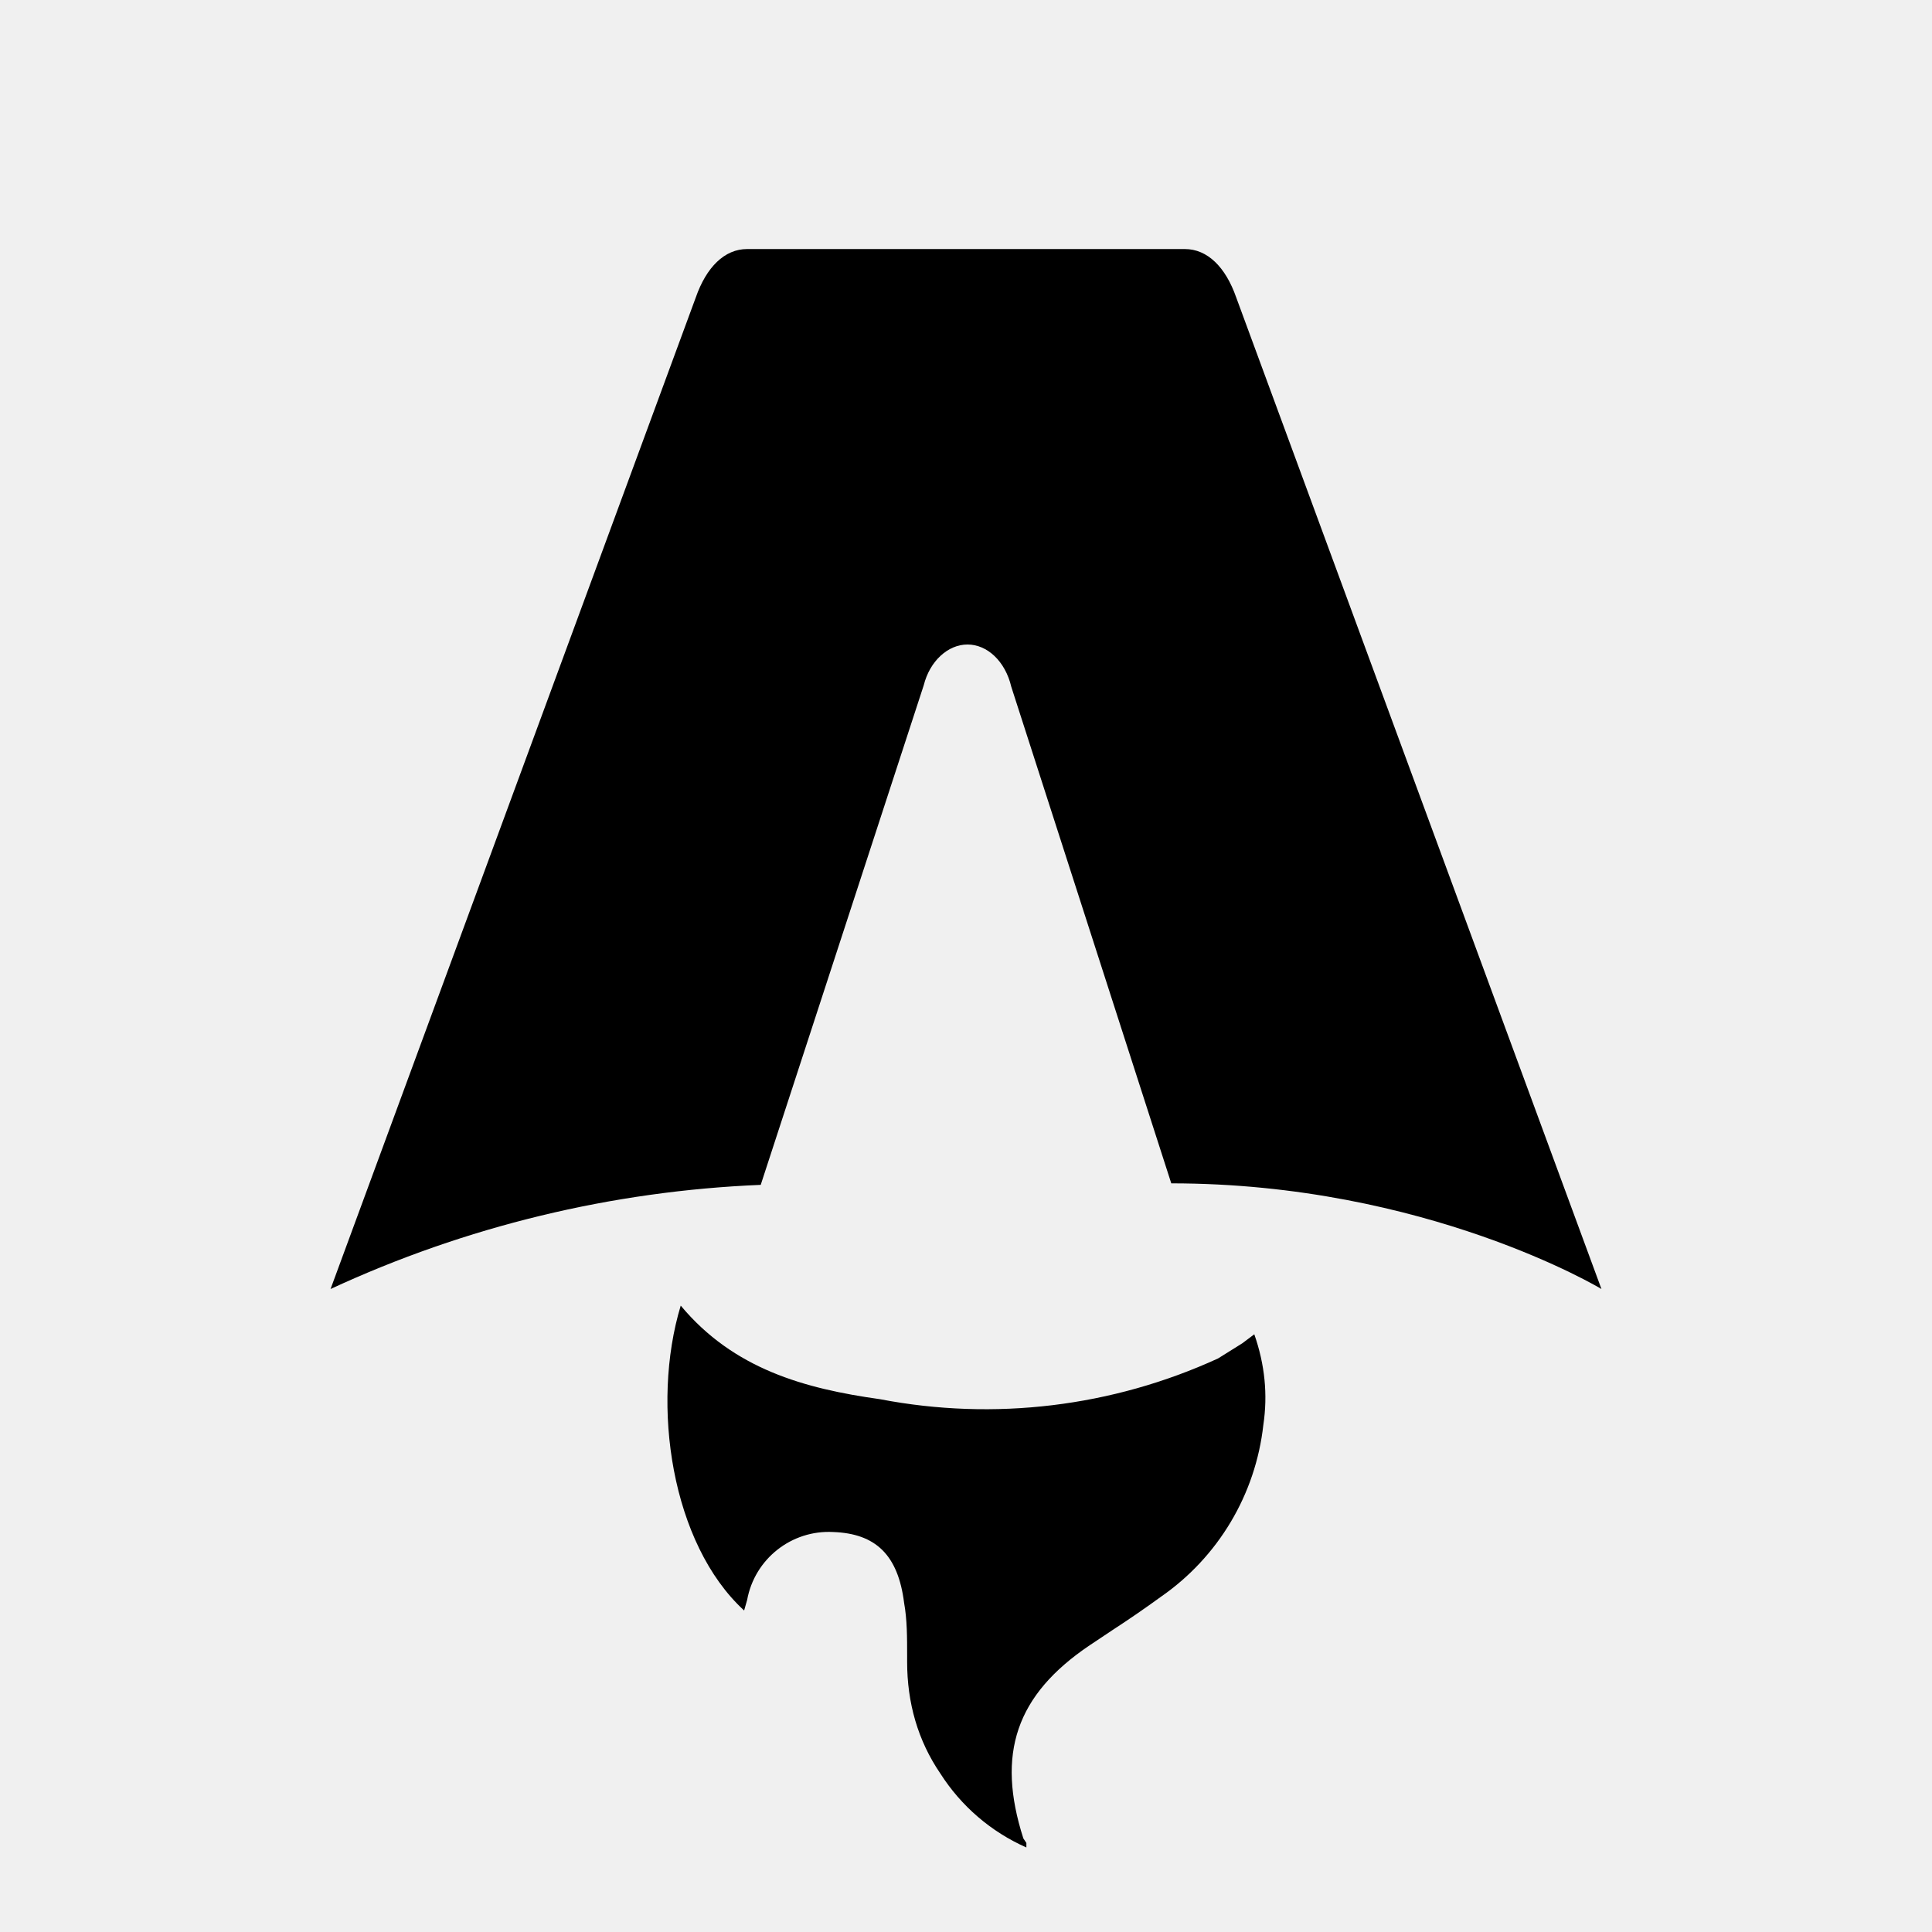
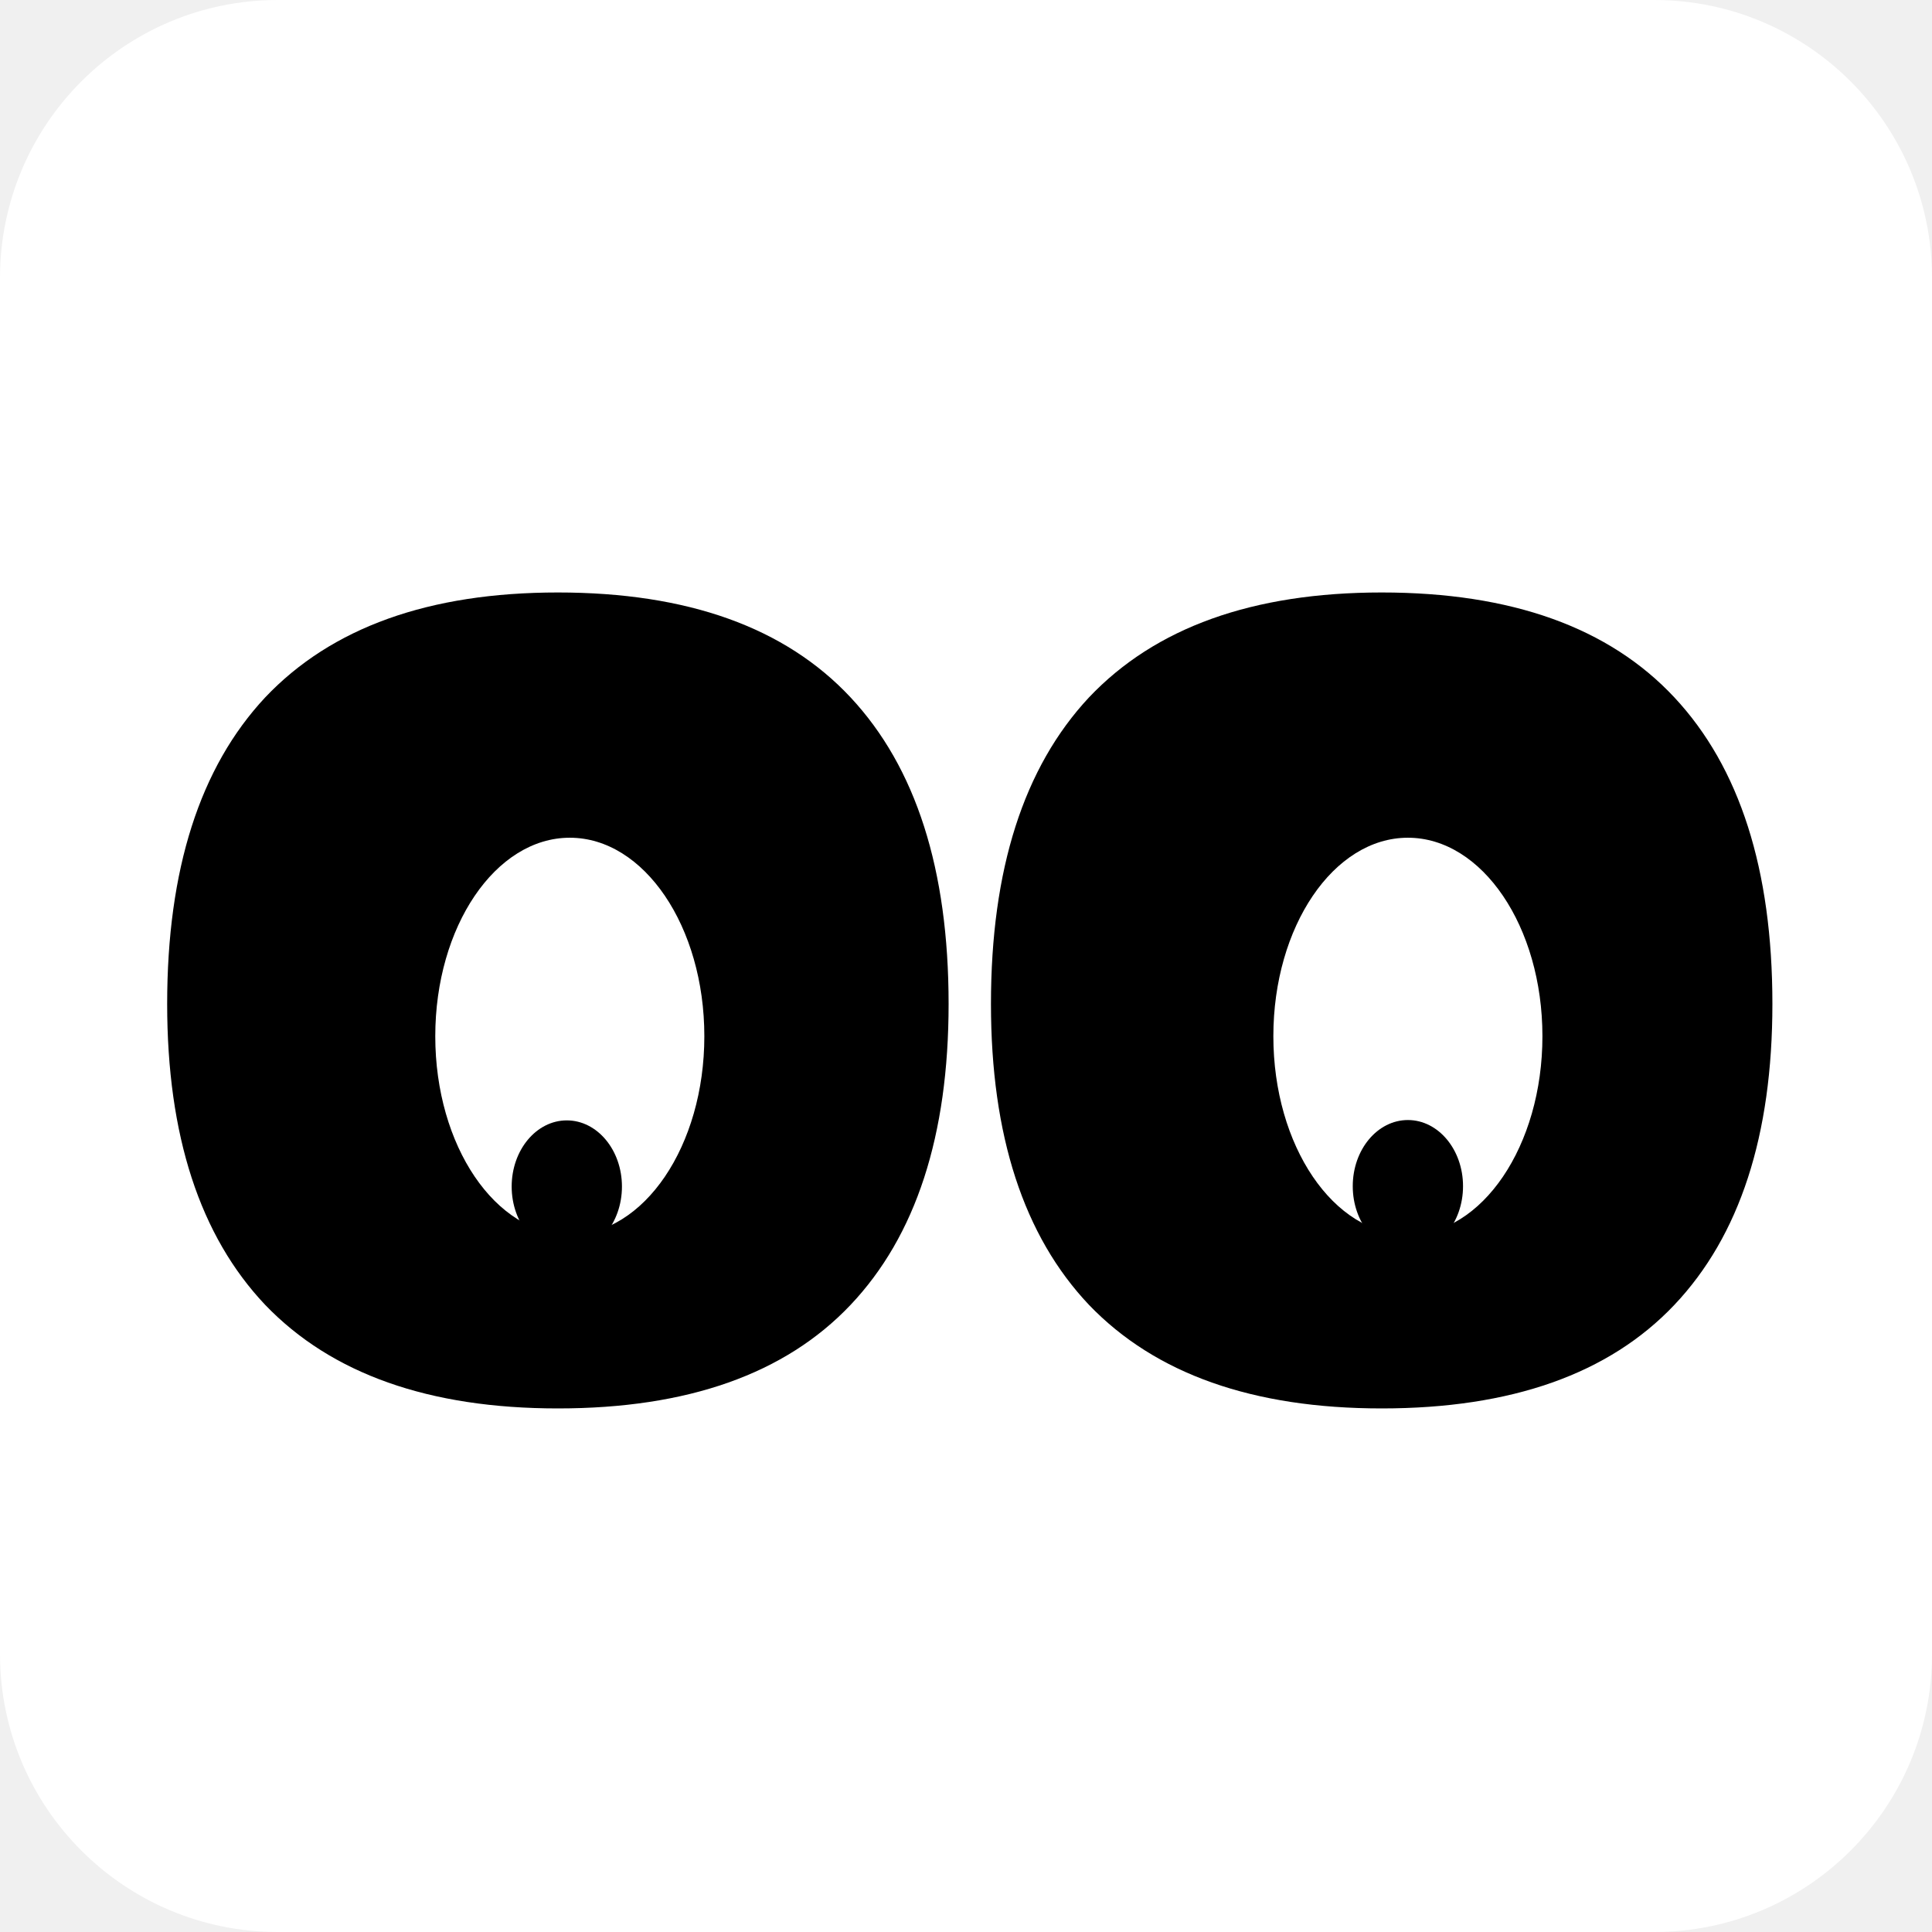
- <svg xmlns="http://www.w3.org/2000/svg" fill="none" viewBox="0 0 128 128">
-   <path d="M50.4 78.5a75.1 75.1 0 0 0-28.5 6.9l24.2-65.7c.7-2 1.9-3.2 3.4-3.2h29c1.5 0 2.7 1.2 3.4 3.2l24.2 65.7s-11.6-7-28.5-7L67 45.5c-.4-1.7-1.6-2.8-2.9-2.8-1.3 0-2.5 1.1-2.9 2.7L50.4 78.5Zm-1.1 28.2Zm-4.2-20.2c-2 6.6-.6 15.8 4.2 20.2a17.5 17.5 0 0 1 .2-.7 5.5 5.5 0 0 1 5.7-4.5c2.8.1 4.3 1.5 4.7 4.7.2 1.1.2 2.3.2 3.5v.4c0 2.7.7 5.2 2.2 7.4a13 13 0 0 0 5.7 4.9v-.3l-.2-.3c-1.8-5.6-.5-9.5 4.4-12.8l1.5-1a73 73 0 0 0 3.2-2.2 16 16 0 0 0 6.8-11.4c.3-2 .1-4-.6-6l-.8.6-1.6 1a37 37 0 0 1-22.4 2.7c-5-.7-9.7-2-13.2-6.2Z" />
-   <style>
-         path { fill: #000; }
-         @media (prefers-color-scheme: dark) {
-             path { fill: #FFF; }
-         }
-     </style>
+ <svg xmlns="http://www.w3.org/2000/svg" version="1.1" width="438" height="438">
+   <svg width="438" height="438" viewBox="0 0 438 438" fill="none">
+     <rect width="438" height="438" rx="63" fill="white" />
+     <ellipse cx="129.18" cy="268.92" rx="12.5" ry="15" fill="black" />
+     <path d="M126.477 134.319C155.899 134.319 178.018 142.249 192.833 158.107C207.649 173.966 215.056 197.128 215.056 227.593C215.056 257.433 207.649 280.177 192.833 295.827C178.018 311.477 155.899 319.302 126.477 319.302C97.264 319.302 75.145 311.477 60.121 295.827C45.306 280.177 37.898 257.433 37.898 227.593C37.898 197.128 45.306 173.966 60.121 158.107C75.145 142.249 97.264 134.319 126.477 134.319ZM126.477 255.45C128.147 255.45 129.503 255.137 130.546 254.511C131.798 253.677 132.737 252.216 133.363 250.129C133.989 247.834 134.407 244.808 134.615 241.052C135.033 237.296 135.241 232.497 135.241 226.654C135.241 220.812 135.033 216.012 134.615 212.256C134.407 208.5 133.989 205.579 133.363 203.492C132.737 201.406 131.798 200.049 130.546 199.423C129.503 198.589 128.147 198.171 126.477 198.171C124.808 198.171 123.452 198.589 122.408 199.423C121.365 200.049 120.53 201.406 119.904 203.492C119.278 205.579 118.757 208.5 118.339 212.256C118.131 216.012 118.026 220.812 118.026 226.654C118.026 232.497 118.131 237.296 118.339 241.052C118.757 244.808 119.278 247.834 119.904 250.129C120.53 252.216 121.365 253.677 122.408 254.511C123.452 255.137 124.808 255.45 126.477 255.45Z" fill="black" />
+     <path d="M313.238 134.319C342.66 134.319 364.779 142.249 379.594 158.107C394.41 173.966 401.817 197.128 401.817 227.593C401.817 257.433 394.41 280.177 379.594 295.827C364.779 311.477 342.66 319.302 313.238 319.302C284.025 319.302 261.906 311.477 246.882 295.827C232.067 280.177 224.659 257.433 224.659 227.593C224.659 197.128 232.067 173.966 246.882 158.107C261.906 142.249 284.025 134.319 313.238 134.319ZM313.238 255.45C314.907 255.45 316.264 255.137 317.307 254.511C318.559 253.677 319.498 252.216 320.124 250.129C320.75 247.834 321.167 244.808 321.376 241.052C321.793 237.296 322.002 232.497 322.002 226.654C322.002 220.812 321.793 216.012 321.376 212.256C321.167 208.5 320.75 205.579 320.124 203.492C319.498 201.406 318.559 200.049 317.307 199.423C316.264 198.589 314.907 198.171 313.238 198.171C311.569 198.171 310.213 198.589 309.169 199.423C308.126 200.049 307.291 201.406 306.665 203.492C306.039 205.579 305.517 208.5 305.1 212.256C304.891 216.012 304.787 220.812 304.787 226.654C304.787 232.497 304.891 237.296 305.1 241.052C305.517 244.808 306.039 247.834 306.665 250.129C307.291 252.216 308.126 253.677 309.169 254.511C310.213 255.137 311.569 255.45 313.238 255.45Z" fill="black" />
+     <ellipse cx="129.18" cy="234.92" rx="30.5" ry="45" fill="white" />
+     <ellipse cx="319.18" cy="234.92" rx="30.5" ry="45" fill="white" />
+     <ellipse cx="319.18" cy="268.92" rx="12.5" ry="15" fill="black" />
+     <ellipse cx="128.5" cy="269" rx="12.5" ry="15" fill="black" />
+   </svg>
+   <style>@media (prefers-color-scheme: light) { :root { filter: none; } }
+ @media (prefers-color-scheme: dark) { :root { filter: none; } }
+ </style>
</svg>
